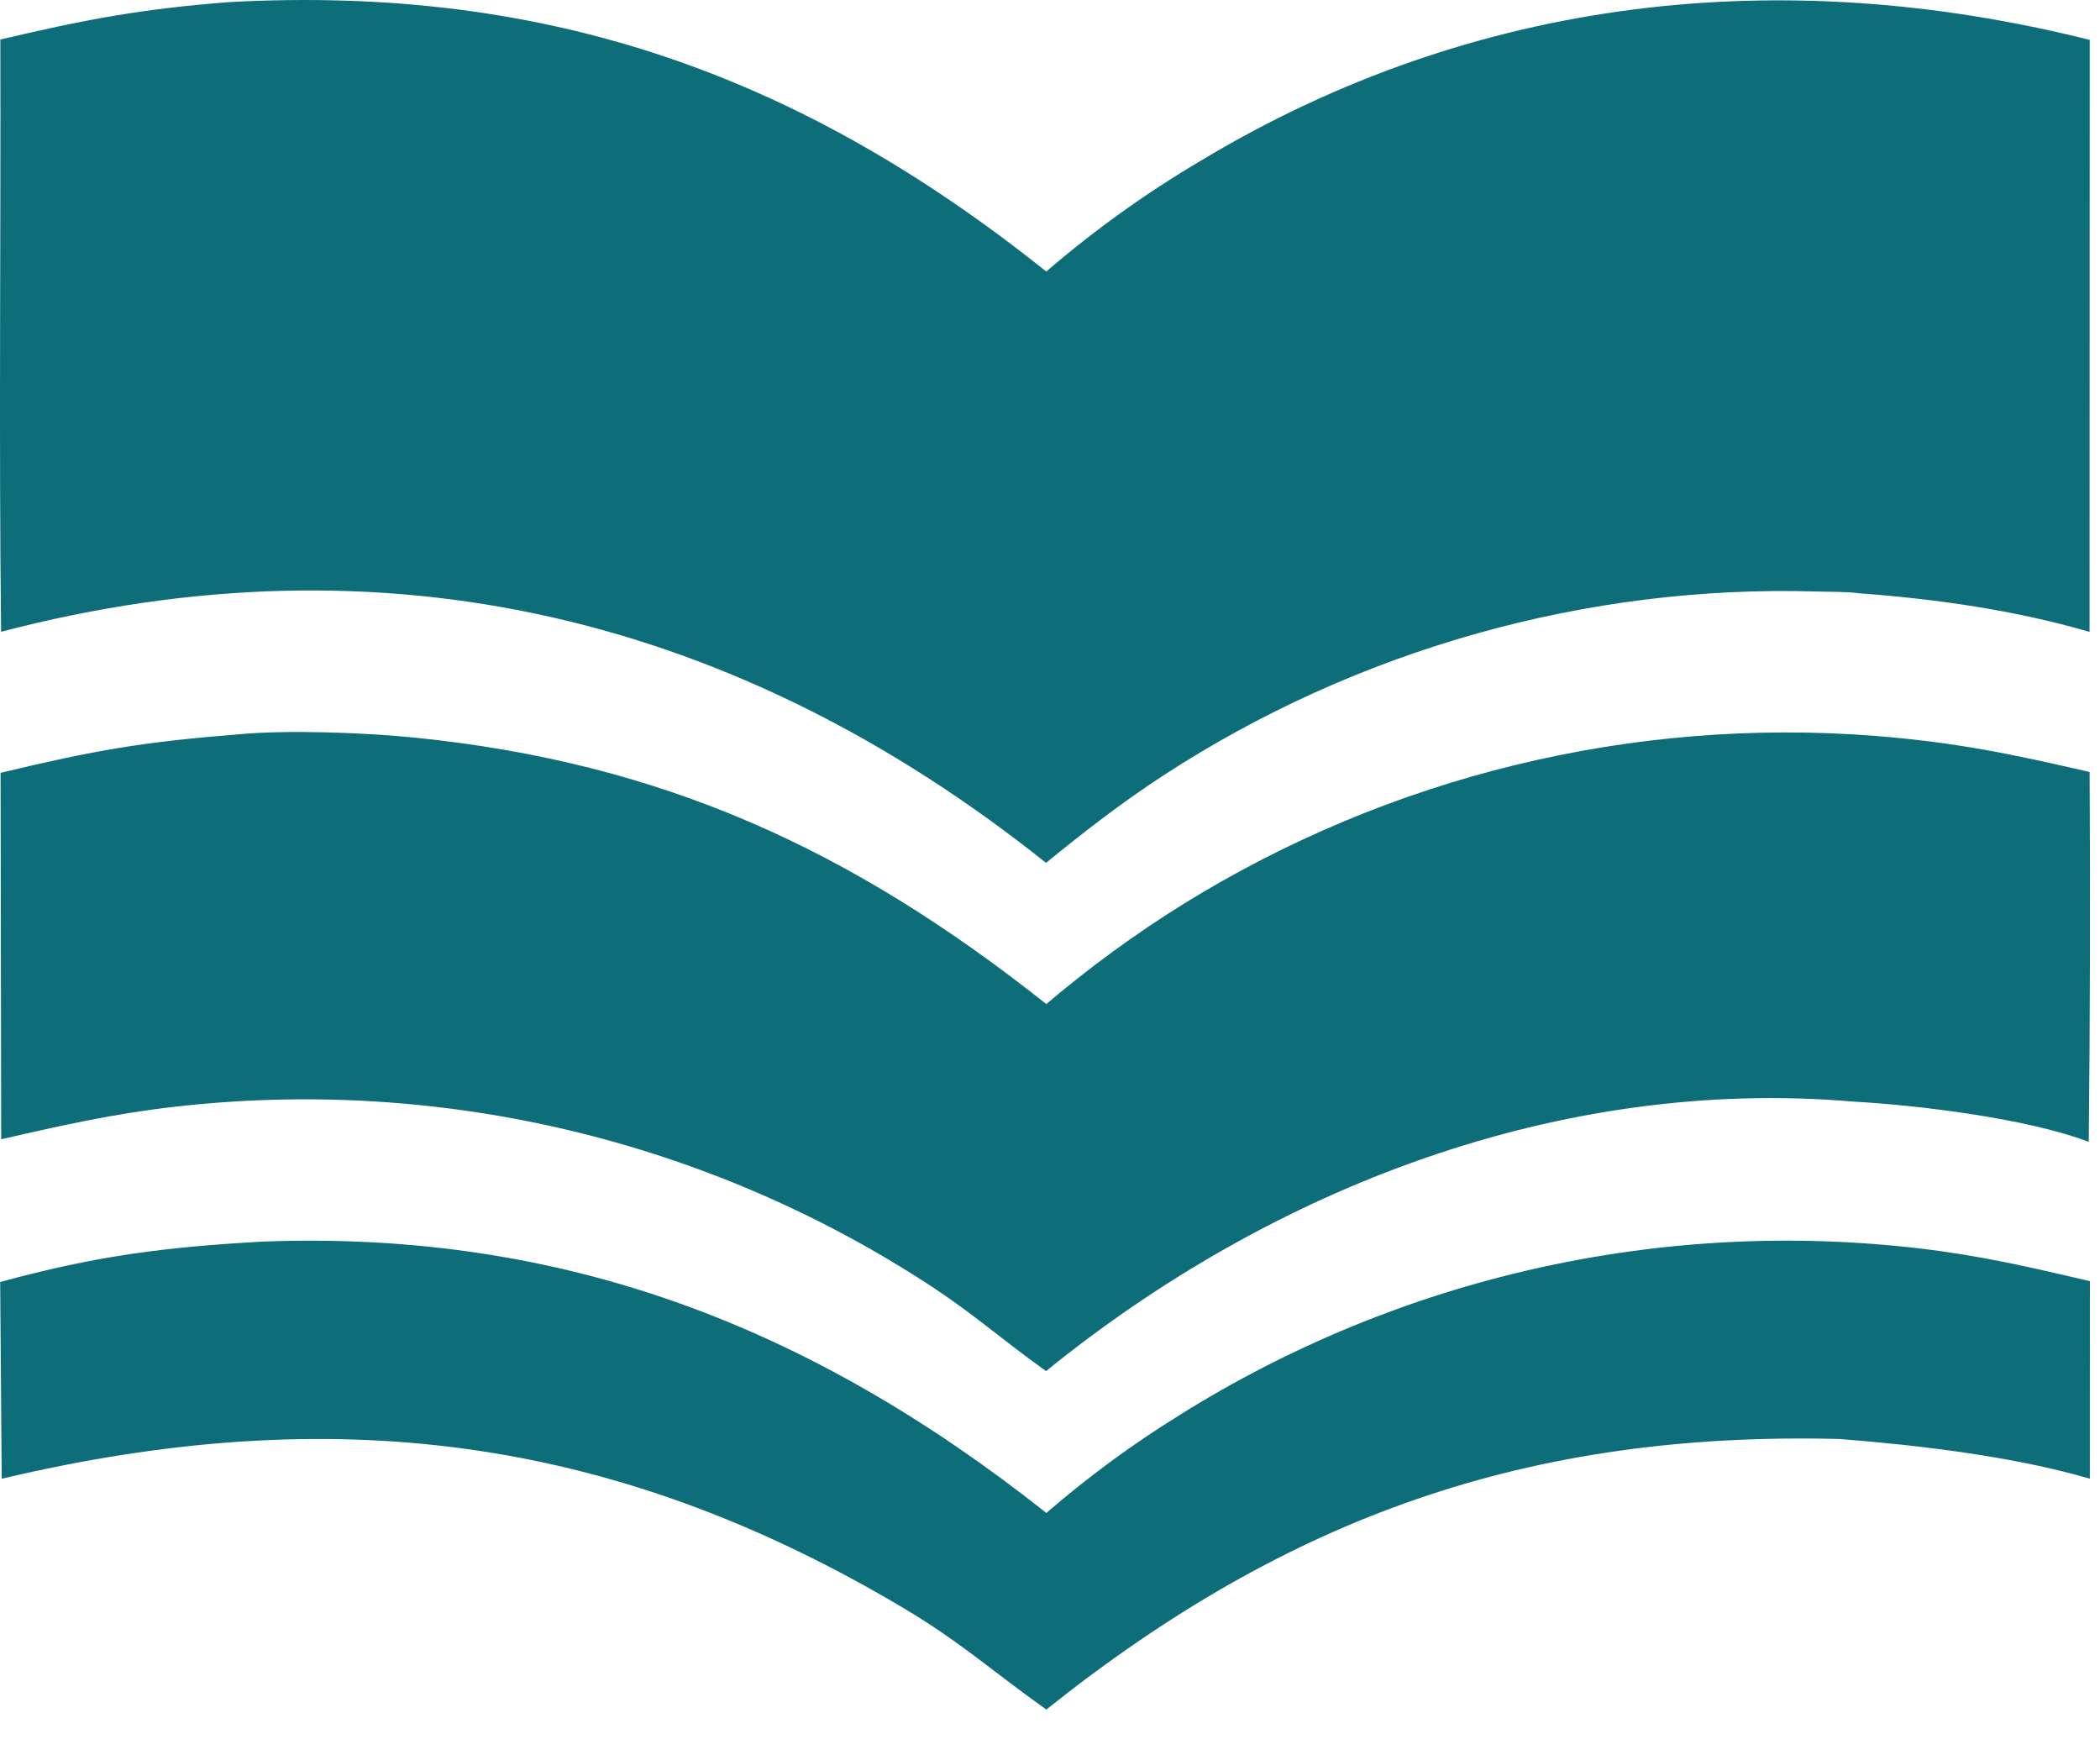
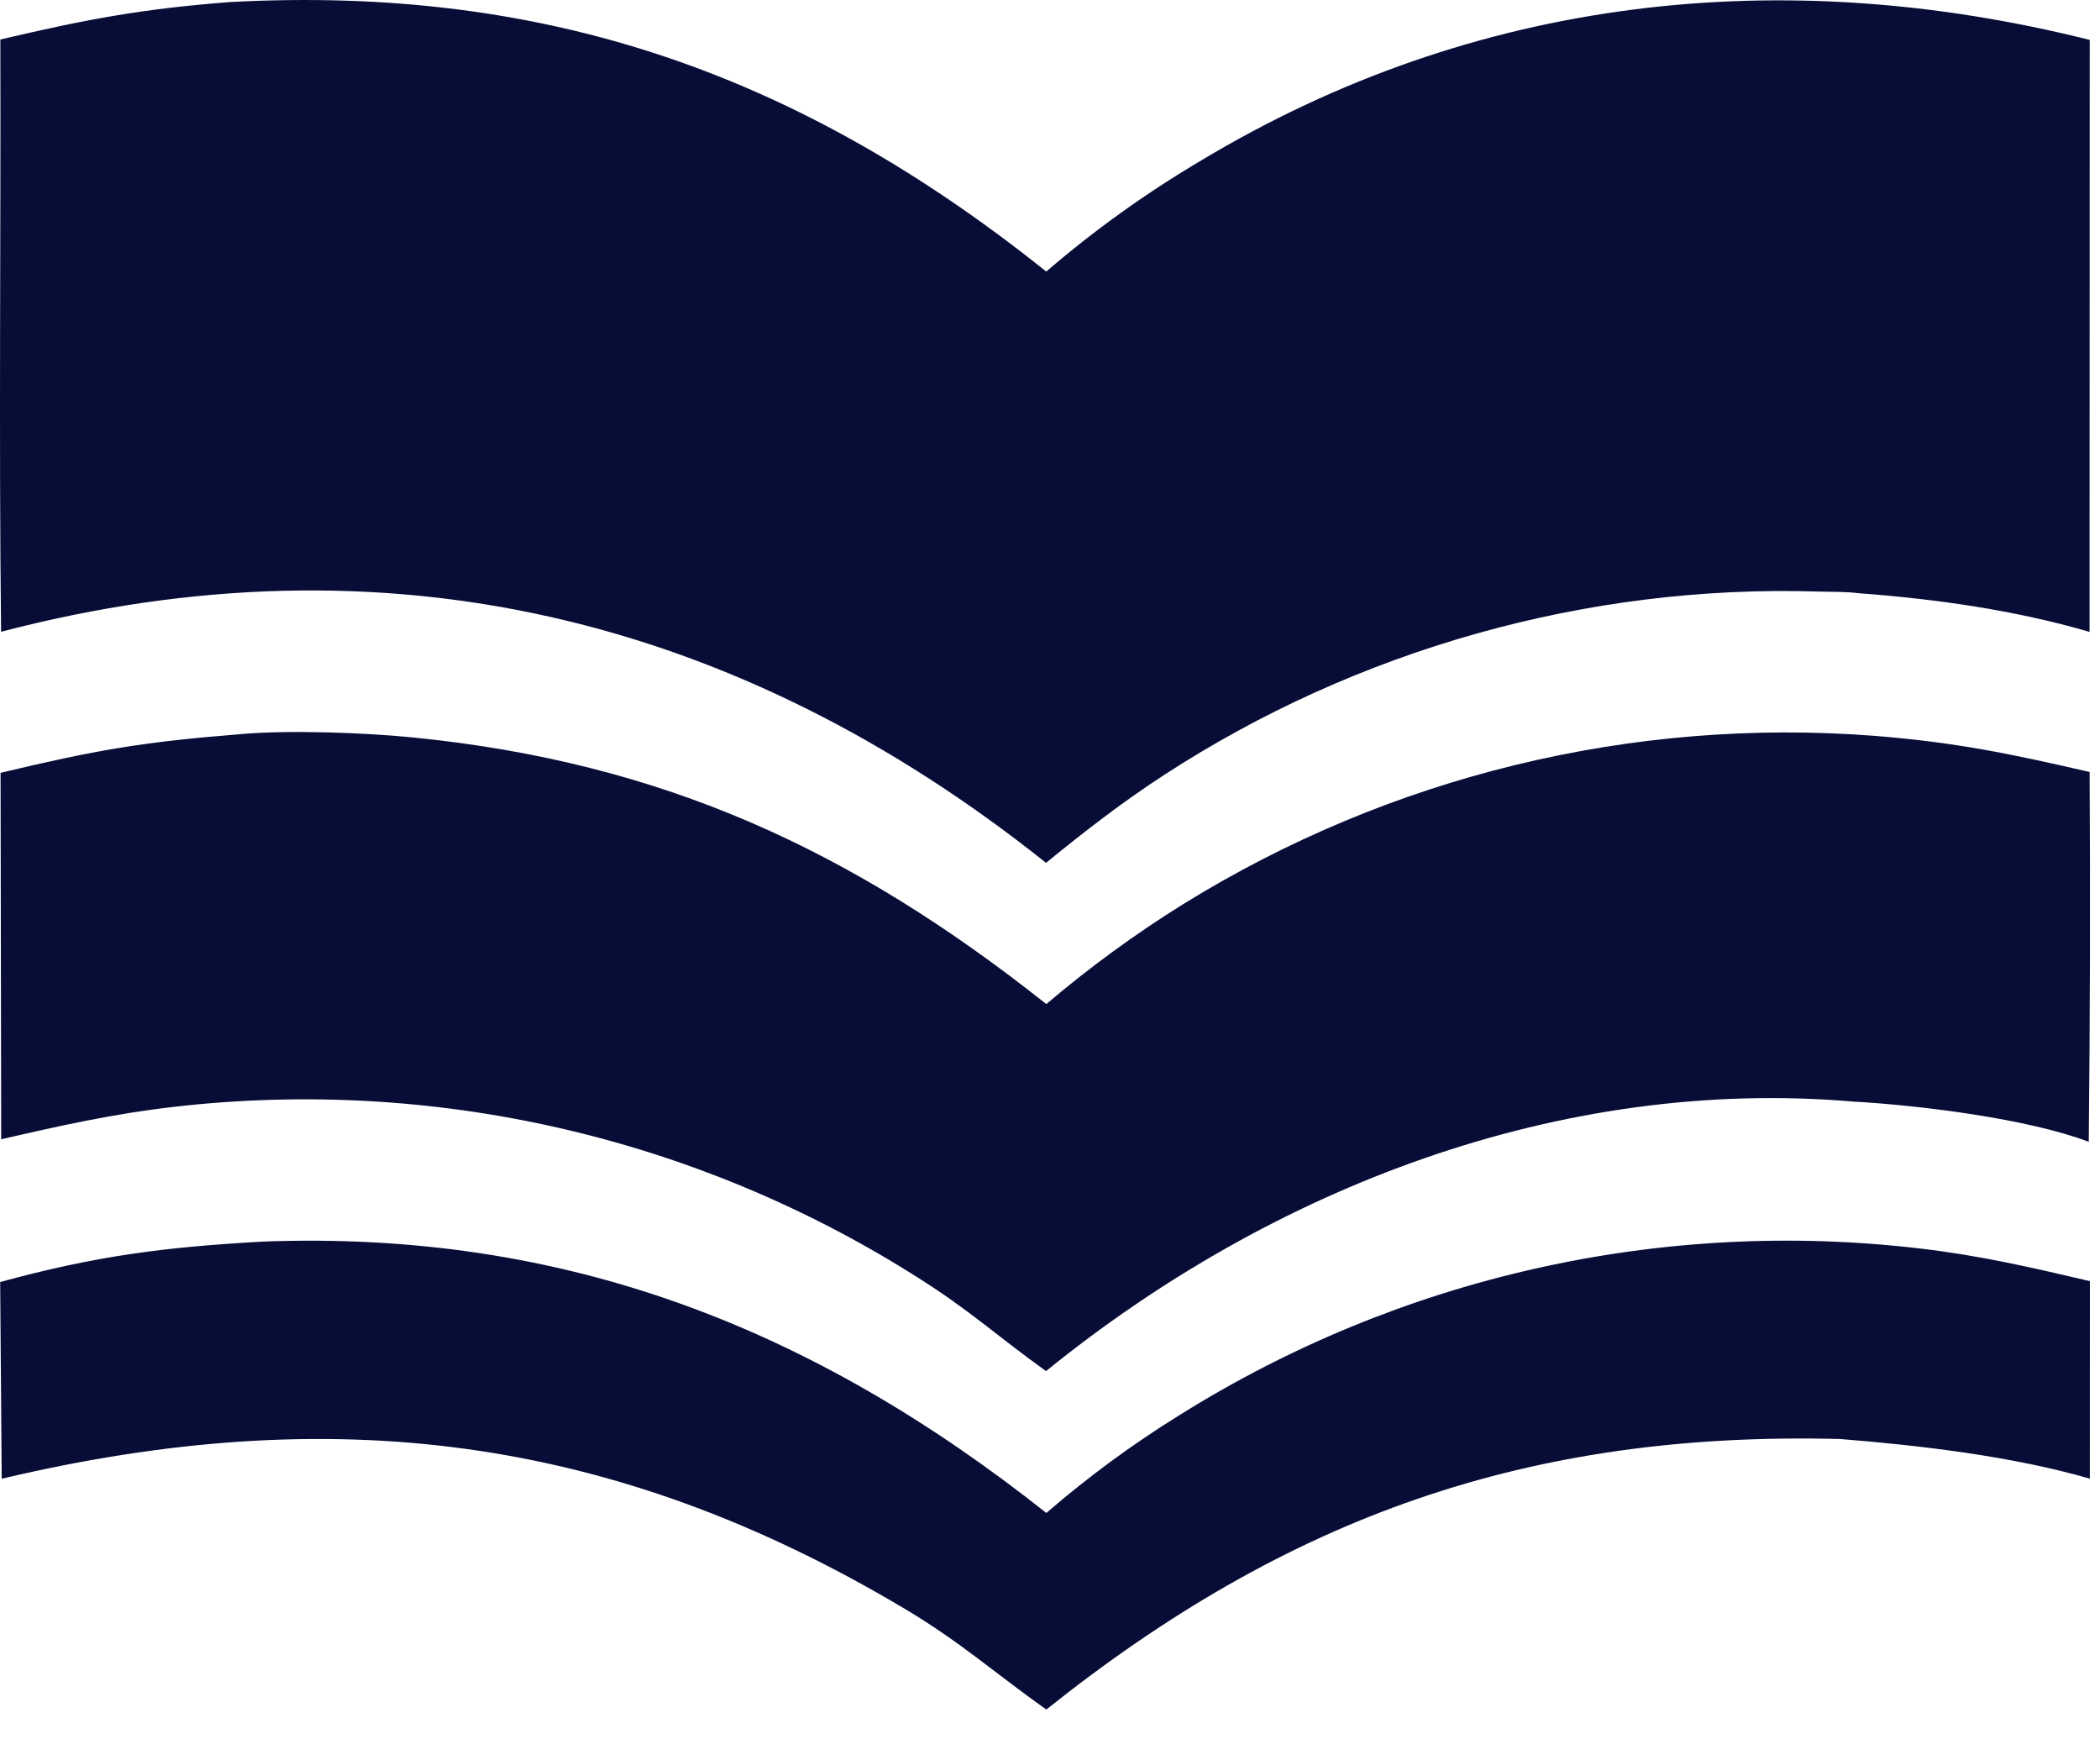
<svg xmlns="http://www.w3.org/2000/svg" width="37" height="31" viewBox="0 0 37 31" fill="none">
-   <path d="M18.434 4.784C19.282 4.054 20.193 3.401 21.157 2.831C25.988 -0.073 31.404 -0.654 36.819 0.703L36.816 11.132C35.502 10.749 34.112 10.552 32.749 10.451C32.524 10.421 32.247 10.428 32.017 10.421C27.963 10.297 23.904 11.443 20.505 13.656C19.764 14.139 19.114 14.643 18.43 15.201C13.002 10.87 6.799 9.355 0.019 11.13C-0.021 7.672 0.016 4.16 0.006 0.696C1.534 0.337 2.503 0.156 4.054 0.036C9.641 -0.264 14.102 1.319 18.434 4.784Z" fill="#0D6D78" />
-   <path d="M18.435 17.689C19.196 17.042 20.004 16.452 20.852 15.925C24.493 13.672 28.755 12.635 33.022 12.963C34.474 13.079 35.42 13.279 36.817 13.6C36.83 15.772 36.825 17.944 36.802 20.116C35.727 19.706 33.81 19.471 32.658 19.407C27.492 18.964 22.405 20.928 18.43 24.155C17.551 23.526 17.09 23.08 16.104 22.465C12.226 20.022 7.631 18.976 3.077 19.498C2.008 19.619 1.062 19.831 0.021 20.071L0.01 13.615C1.676 13.217 2.494 13.073 4.208 12.936C5.065 12.856 6.42 12.906 7.279 12.992C11.68 13.431 15.018 14.978 18.435 17.689Z" fill="#0D6D78" />
-   <path d="M18.436 26.654C19.173 26.016 19.959 25.439 20.787 24.927C24.671 22.495 29.269 21.46 33.821 21.994C34.886 22.118 35.785 22.327 36.822 22.57L36.821 26.05C35.468 25.656 33.818 25.462 32.419 25.351C26.938 25.212 22.698 26.716 18.435 30.117C17.555 29.495 16.93 28.933 15.96 28.354C10.762 25.25 5.809 24.684 0.03 26.051L0.003 22.585C1.702 22.123 2.886 21.971 4.634 21.873C9.953 21.674 14.32 23.393 18.436 26.654Z" fill="#0D6D78" />
+   <path d="M18.434 4.784C19.282 4.054 20.193 3.401 21.157 2.831C25.988 -0.073 31.404 -0.654 36.819 0.703L36.816 11.132C35.502 10.749 34.112 10.552 32.749 10.451C32.524 10.421 32.247 10.428 32.017 10.421C27.963 10.297 23.904 11.443 20.505 13.656C19.764 14.139 19.114 14.643 18.43 15.201C13.002 10.87 6.799 9.355 0.019 11.13C-0.021 7.672 0.016 4.16 0.006 0.696C1.534 0.337 2.503 0.156 4.054 0.036C9.641 -0.264 14.102 1.319 18.434 4.784Z" fill="#080D38" />
+   <path d="M18.435 17.689C19.196 17.042 20.004 16.452 20.852 15.925C24.493 13.672 28.755 12.635 33.022 12.963C34.474 13.079 35.42 13.279 36.817 13.6C36.83 15.772 36.825 17.944 36.802 20.116C35.727 19.706 33.81 19.471 32.658 19.407C27.492 18.964 22.405 20.928 18.43 24.155C17.551 23.526 17.09 23.08 16.104 22.465C12.226 20.022 7.631 18.976 3.077 19.498C2.008 19.619 1.062 19.831 0.021 20.071L0.01 13.615C1.676 13.217 2.494 13.073 4.208 12.936C5.065 12.856 6.42 12.906 7.279 12.992C11.68 13.431 15.018 14.978 18.435 17.689Z" fill="#080D38" />
+   <path d="M18.436 26.654C19.173 26.016 19.959 25.439 20.787 24.927C24.671 22.495 29.269 21.46 33.821 21.994C34.886 22.118 35.785 22.327 36.822 22.57L36.821 26.05C35.468 25.656 33.818 25.462 32.419 25.351C26.938 25.212 22.698 26.716 18.435 30.117C17.555 29.495 16.93 28.933 15.96 28.354C10.762 25.25 5.809 24.684 0.03 26.051L0.003 22.585C1.702 22.123 2.886 21.971 4.634 21.873C9.953 21.674 14.32 23.393 18.436 26.654Z" fill="#080D38" />
</svg>
